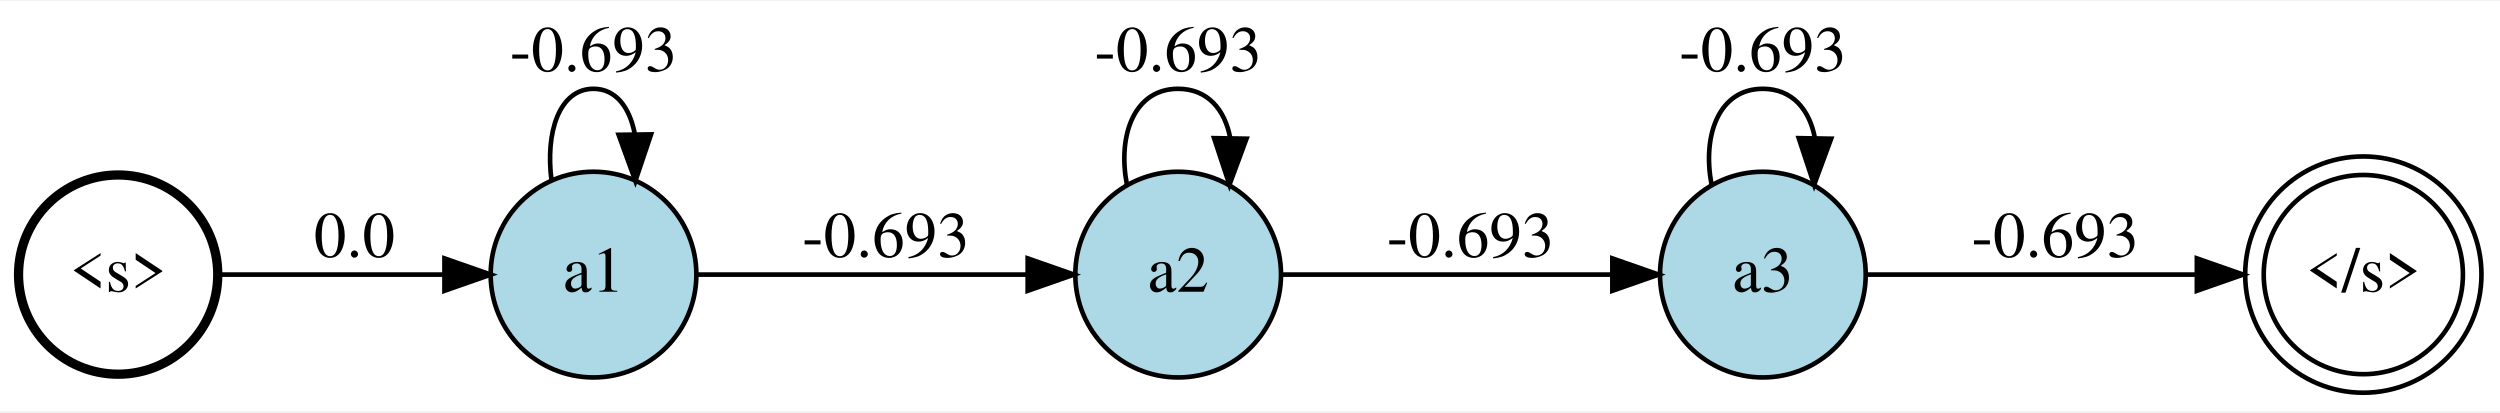
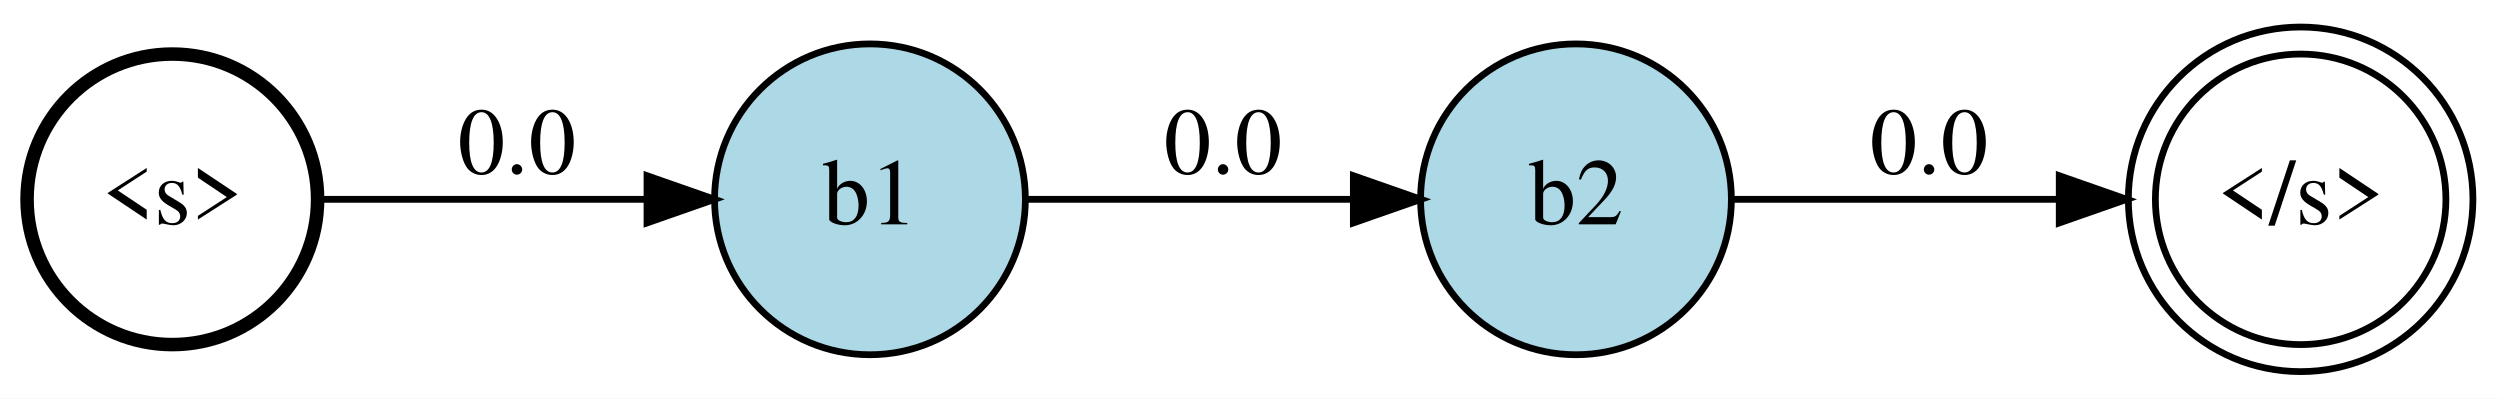
- <svg xmlns="http://www.w3.org/2000/svg" width="540pt" height="89pt" viewBox="0.00 0.00 539.59 88.60">
-   <g id="graph0" class="graph" transform="scale(1 1) rotate(0) translate(4 84.6)">
-     <polygon fill="white" stroke="transparent" points="-4,4 -4,-84.6 535.59,-84.6 535.59,4 -4,4" />
+ <svg xmlns="http://www.w3.org/2000/svg" width="370pt" height="59pt" viewBox="0.00 0.00 369.99 59.00">
+   <g id="graph0" class="graph" transform="scale(1 1) rotate(0) translate(4 55)">
+     <polygon fill="white" stroke="transparent" points="-4,4 -4,-55 365.99,-55 365.99,4 -4,4" />
    <g id="node1" class="node">
-       <ellipse fill="lightblue" stroke="black" cx="250.29" cy="-25.5" rx="22.2" ry="22.2" />
-       <text text-anchor="middle" x="250.29" y="-21.8" font-family="Times,serif" font-size="14.00">a2</text>
+       <ellipse fill="lightblue" stroke="black" cx="229.24" cy="-25.5" rx="23" ry="23" />
+       <text text-anchor="middle" x="229.24" y="-21.8" font-family="Times,serif" font-size="14.00">b2</text>
    </g>
-     <g id="edge2" class="edge">
-       <path fill="none" stroke="black" d="M239.23,-44.89C237.16,-55.67 240.85,-65.6 250.29,-65.6 256.64,-65.6 260.39,-61.12 261.54,-54.91" />
-       <polygon fill="black" stroke="black" points="265.04,-54.83 261.36,-44.89 258.04,-54.95 265.04,-54.83" />
-       <text text-anchor="middle" x="250.29" y="-69.4" font-family="Times,serif" font-size="14.00">-0.693</text>
+     <g id="node3" class="node">
+       <ellipse fill="none" stroke="black" cx="336.49" cy="-25.5" rx="21.5" ry="21.5" />
+       <ellipse fill="none" stroke="black" cx="336.49" cy="-25.5" rx="25.5" ry="25.5" />
+       <text text-anchor="middle" x="336.49" y="-21.8" font-family="Times,serif" font-size="14.00">&lt;/s&gt;</text>
+     </g>
+     <g id="edge3" class="edge">
+       <path fill="none" stroke="black" d="M252.05,-25.5C266.08,-25.5 284.62,-25.5 300.66,-25.5" />
+       <polygon fill="black" stroke="black" points="300.76,-29 310.76,-25.5 300.76,-22 300.76,-29" />
+       <text text-anchor="middle" x="281.49" y="-29.3" font-family="Times,serif" font-size="14.00">0.0</text>
    </g>
    <g id="node2" class="node">
-       <ellipse fill="lightblue" stroke="black" cx="376.49" cy="-25.5" rx="22.2" ry="22.2" />
-       <text text-anchor="middle" x="376.49" y="-21.8" font-family="Times,serif" font-size="14.00">a3</text>
-     </g>
-     <g id="edge1" class="edge">
-       <path fill="none" stroke="black" d="M272.64,-25.5C292.28,-25.5 321.65,-25.5 343.99,-25.5" />
-       <polygon fill="black" stroke="black" points="344,-29 354,-25.5 344,-22 344,-29" />
-       <text text-anchor="middle" x="313.39" y="-29.3" font-family="Times,serif" font-size="14.00">-0.693</text>
-     </g>
-     <g id="edge4" class="edge">
-       <path fill="none" stroke="black" d="M365.42,-44.89C363.36,-55.67 367.04,-65.6 376.49,-65.6 382.84,-65.6 386.58,-61.12 387.73,-54.91" />
-       <polygon fill="black" stroke="black" points="391.23,-54.83 387.56,-44.89 384.23,-54.95 391.23,-54.83" />
-       <text text-anchor="middle" x="376.49" y="-69.4" font-family="Times,serif" font-size="14.00">-0.693</text>
-     </g>
-     <g id="node3" class="node">
-       <ellipse fill="none" stroke="black" cx="506.09" cy="-25.5" rx="21.5" ry="21.5" />
-       <ellipse fill="none" stroke="black" cx="506.09" cy="-25.5" rx="25.5" ry="25.5" />
-       <text text-anchor="middle" x="506.09" y="-21.8" font-family="Times,serif" font-size="14.00">&lt;/s&gt;</text>
-     </g>
-     <g id="edge3" class="edge">
-       <path fill="none" stroke="black" d="M398.85,-25.5C418.2,-25.5 447.09,-25.5 469.86,-25.5" />
-       <polygon fill="black" stroke="black" points="470.16,-29 480.16,-25.5 470.16,-22 470.16,-29" />
-       <text text-anchor="middle" x="439.59" y="-29.3" font-family="Times,serif" font-size="14.00">-0.693</text>
-     </g>
-     <g id="node4" class="node">
      <ellipse fill="none" stroke="black" stroke-width="2" cx="21.5" cy="-25.5" rx="21.5" ry="21.5" />
      <text text-anchor="middle" x="21.5" y="-21.8" font-family="Times,serif" font-size="14.00">&lt;s&gt;</text>
    </g>
-     <g id="node5" class="node">
-       <ellipse fill="lightblue" stroke="black" cx="124.1" cy="-25.5" rx="22.2" ry="22.2" />
-       <text text-anchor="middle" x="124.1" y="-21.8" font-family="Times,serif" font-size="14.00">a1</text>
+     <g id="node4" class="node">
+       <ellipse fill="lightblue" stroke="black" cx="124.75" cy="-25.5" rx="23" ry="23" />
+       <text text-anchor="middle" x="124.75" y="-21.8" font-family="Times,serif" font-size="14.00">b1</text>
    </g>
-     <g id="edge5" class="edge">
-       <path fill="none" stroke="black" d="M43.34,-25.5C57.28,-25.5 75.87,-25.5 91.6,-25.5" />
-       <polygon fill="black" stroke="black" points="91.93,-29 101.93,-25.5 91.93,-22 91.93,-29" />
+     <g id="edge1" class="edge">
+       <path fill="none" stroke="black" d="M43.48,-25.5C57.31,-25.5 75.71,-25.5 91.4,-25.5" />
+       <polygon fill="black" stroke="black" points="91.75,-29 101.75,-25.5 91.75,-22 91.75,-29" />
      <text text-anchor="middle" x="72.5" y="-29.3" font-family="Times,serif" font-size="14.00">0.0</text>
    </g>
-     <g id="edge6" class="edge">
-       <path fill="none" stroke="black" d="M146.45,-25.5C166.09,-25.5 195.46,-25.5 217.79,-25.5" />
-       <polygon fill="black" stroke="black" points="217.81,-29 227.81,-25.5 217.81,-22 217.81,-29" />
-       <text text-anchor="middle" x="187.2" y="-29.3" font-family="Times,serif" font-size="14.00">-0.693</text>
-     </g>
-     <g id="edge7" class="edge">
-       <path fill="none" stroke="black" d="M115.05,-45.72C113.66,-56.17 116.68,-65.6 124.1,-65.6 128.97,-65.6 131.94,-61.54 133.02,-55.79" />
-       <polygon fill="black" stroke="black" points="136.52,-55.76 133.14,-45.72 129.52,-55.67 136.52,-55.76" />
-       <text text-anchor="middle" x="124.1" y="-69.4" font-family="Times,serif" font-size="14.00">-0.693</text>
+     <g id="edge2" class="edge">
+       <path fill="none" stroke="black" d="M147.74,-25.5C161.79,-25.5 180.25,-25.5 195.95,-25.5" />
+       <polygon fill="black" stroke="black" points="196.29,-29 206.29,-25.5 196.29,-22 196.29,-29" />
+       <text text-anchor="middle" x="177" y="-29.3" font-family="Times,serif" font-size="14.00">0.0</text>
    </g>
  </g>
</svg>
